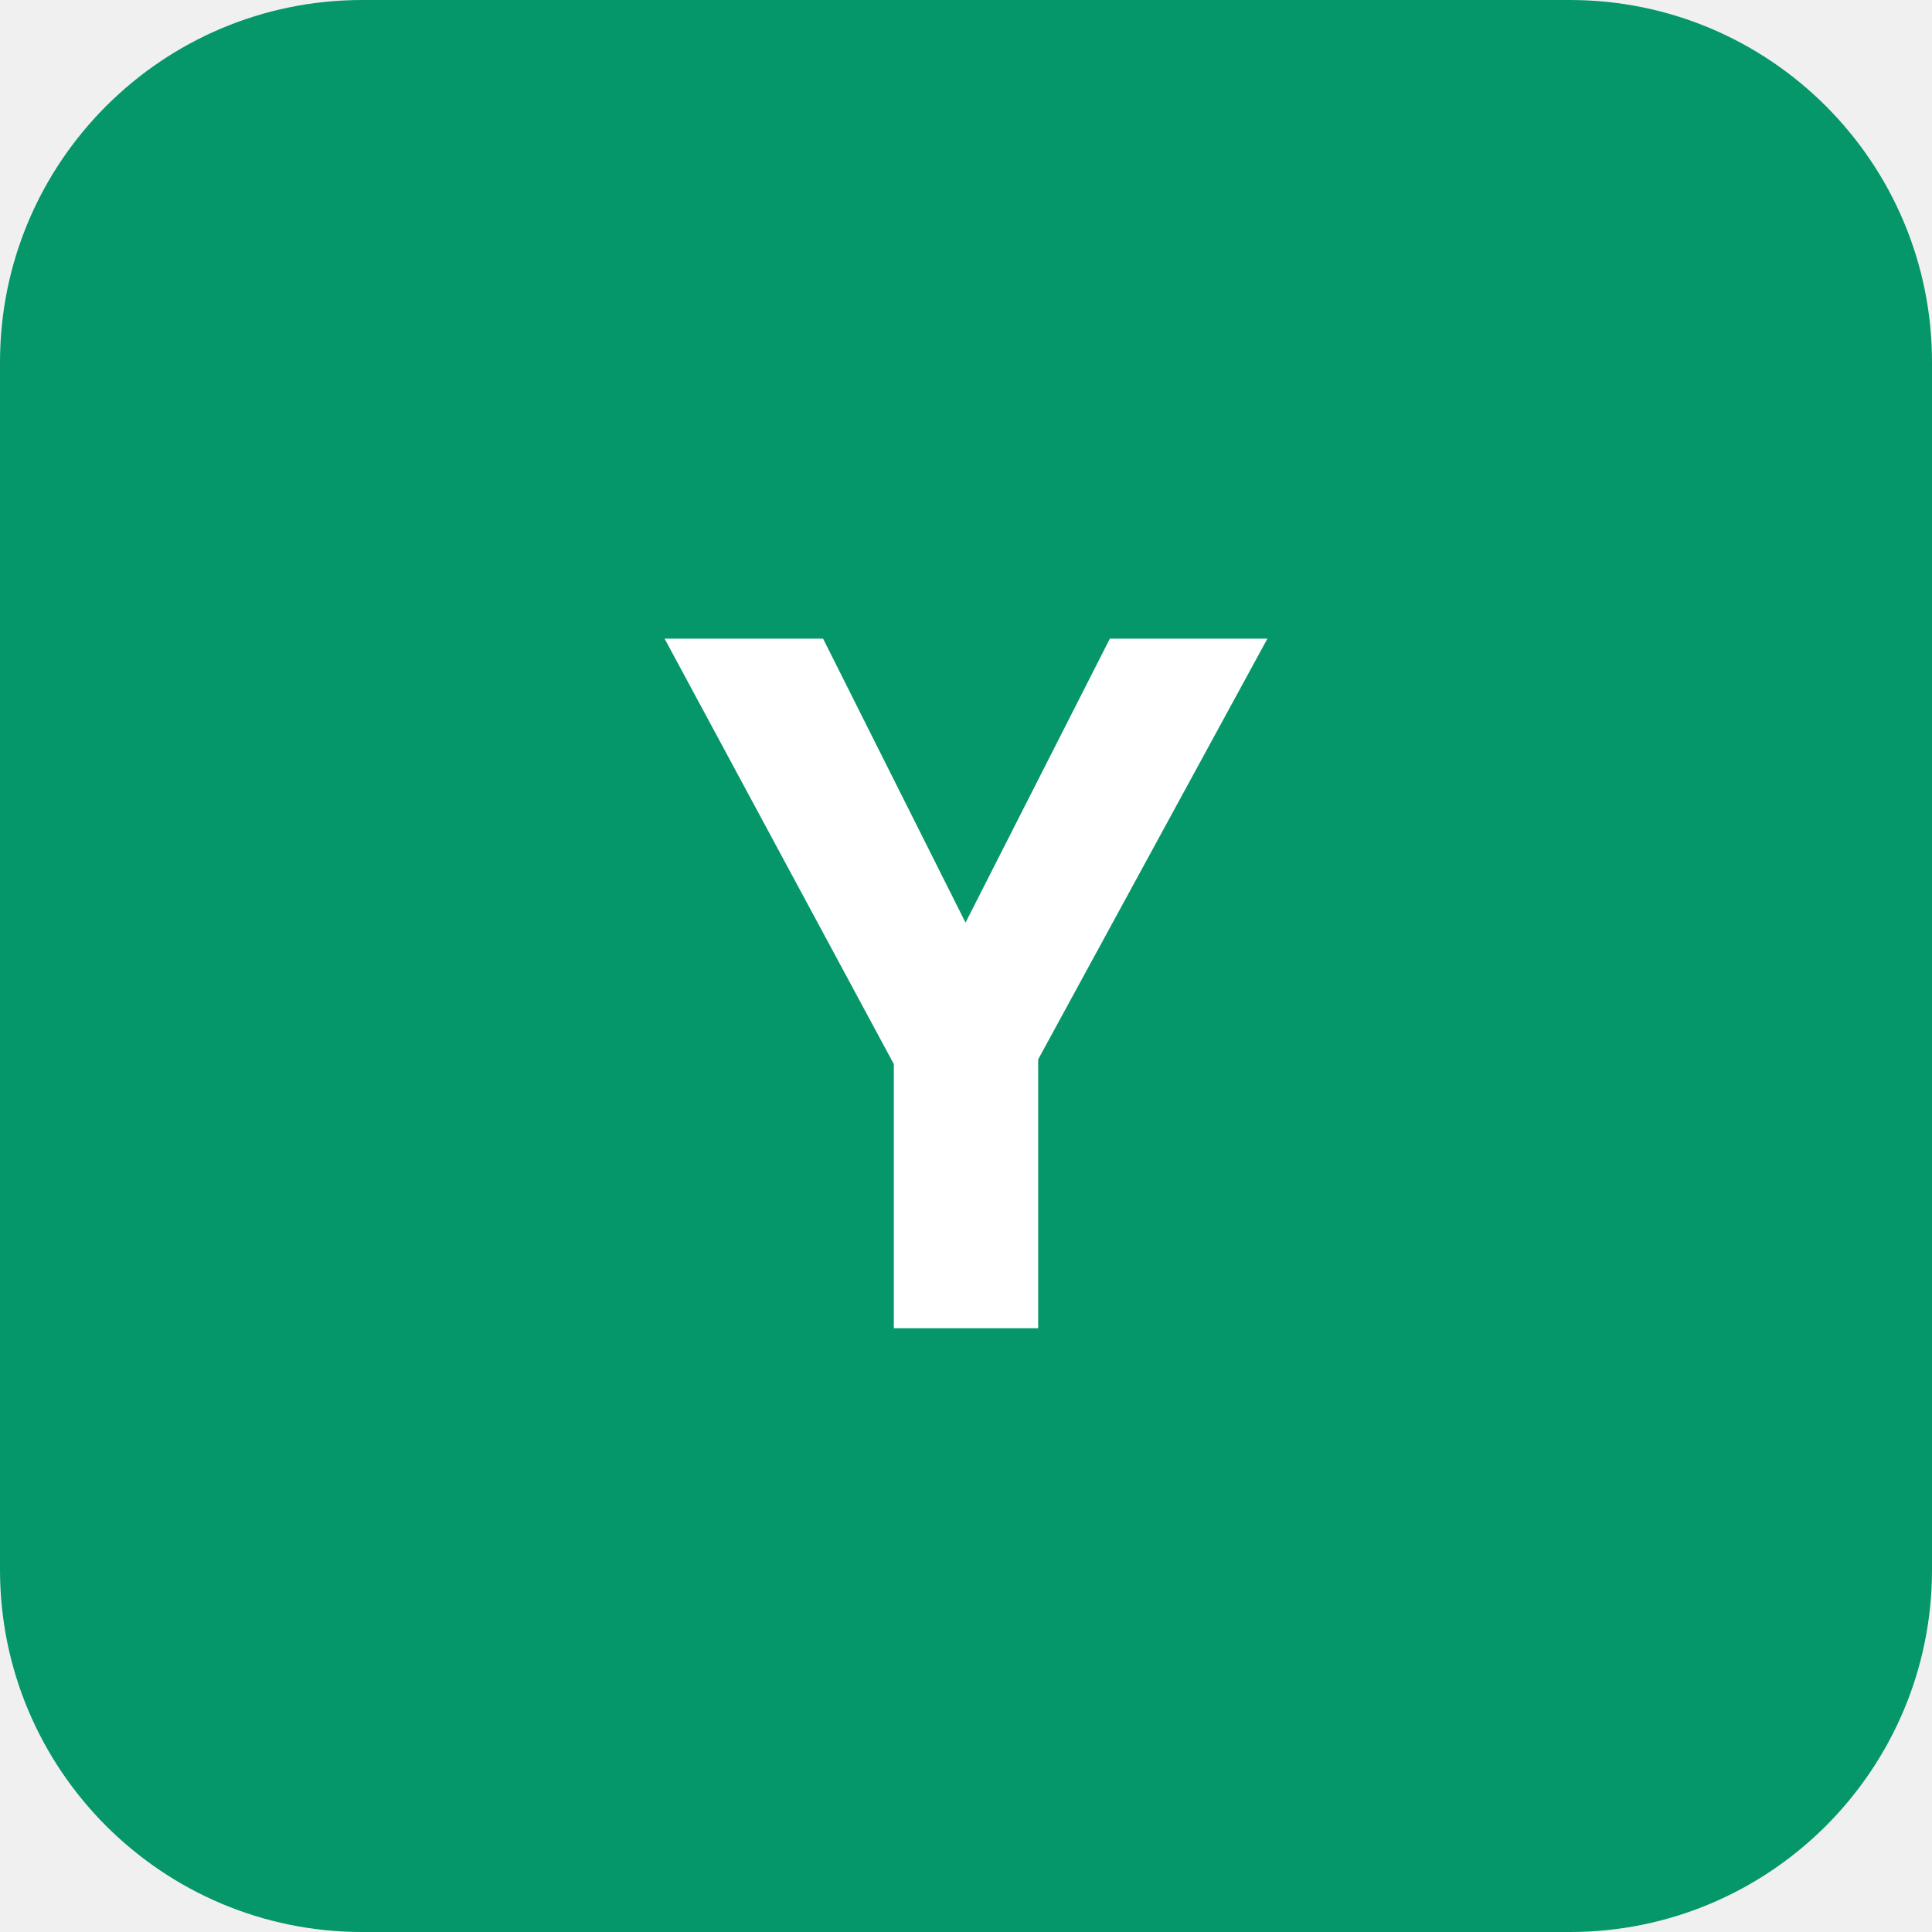
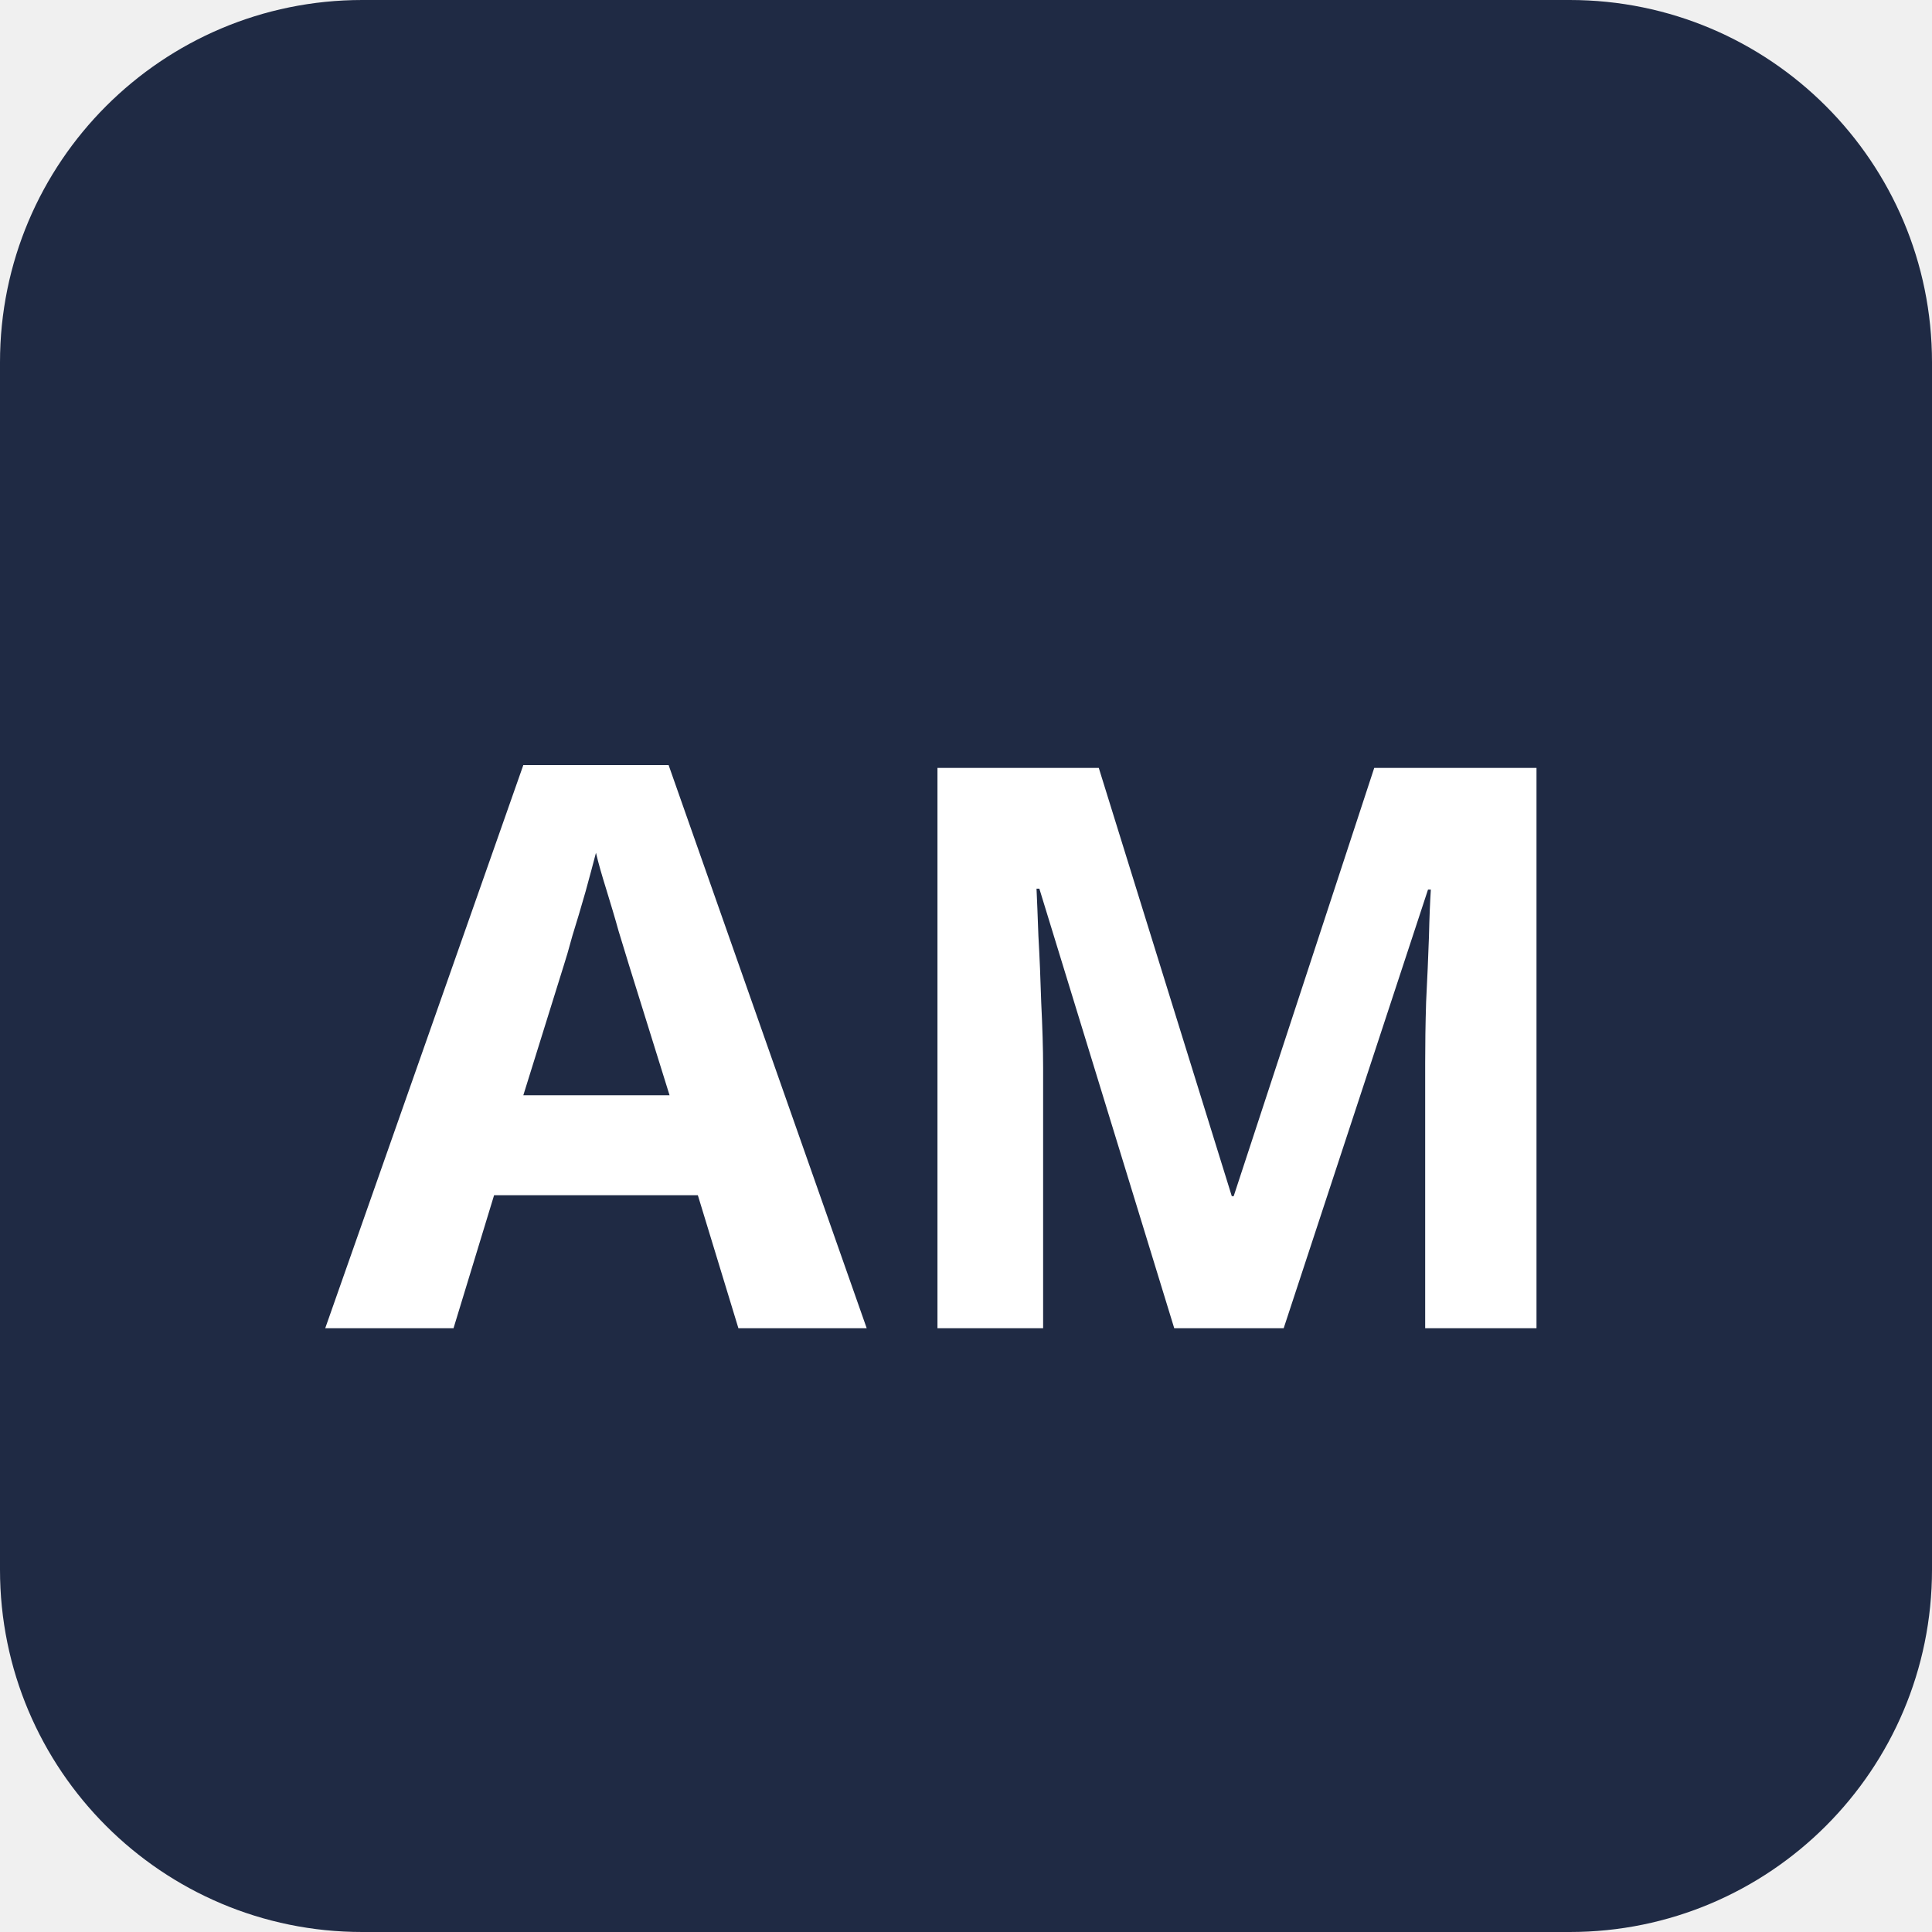
<svg xmlns="http://www.w3.org/2000/svg" viewBox="0 0 32 32">
-   <rect width="32" height="32" rx="6" fill="#059669" />
-   <text x="16" y="22" text-anchor="middle" font-family="system-ui,sans-serif" font-size="16" font-weight="700" fill="#fff">Y</text>
+   <rect width="32" height="32" rx="6" fill="#1F2A44" />
+   <text x="16" y="22" text-anchor="middle" font-family="system-ui,sans-serif" font-size="13" font-weight="700" fill="#fff">AM</text>
</svg>
